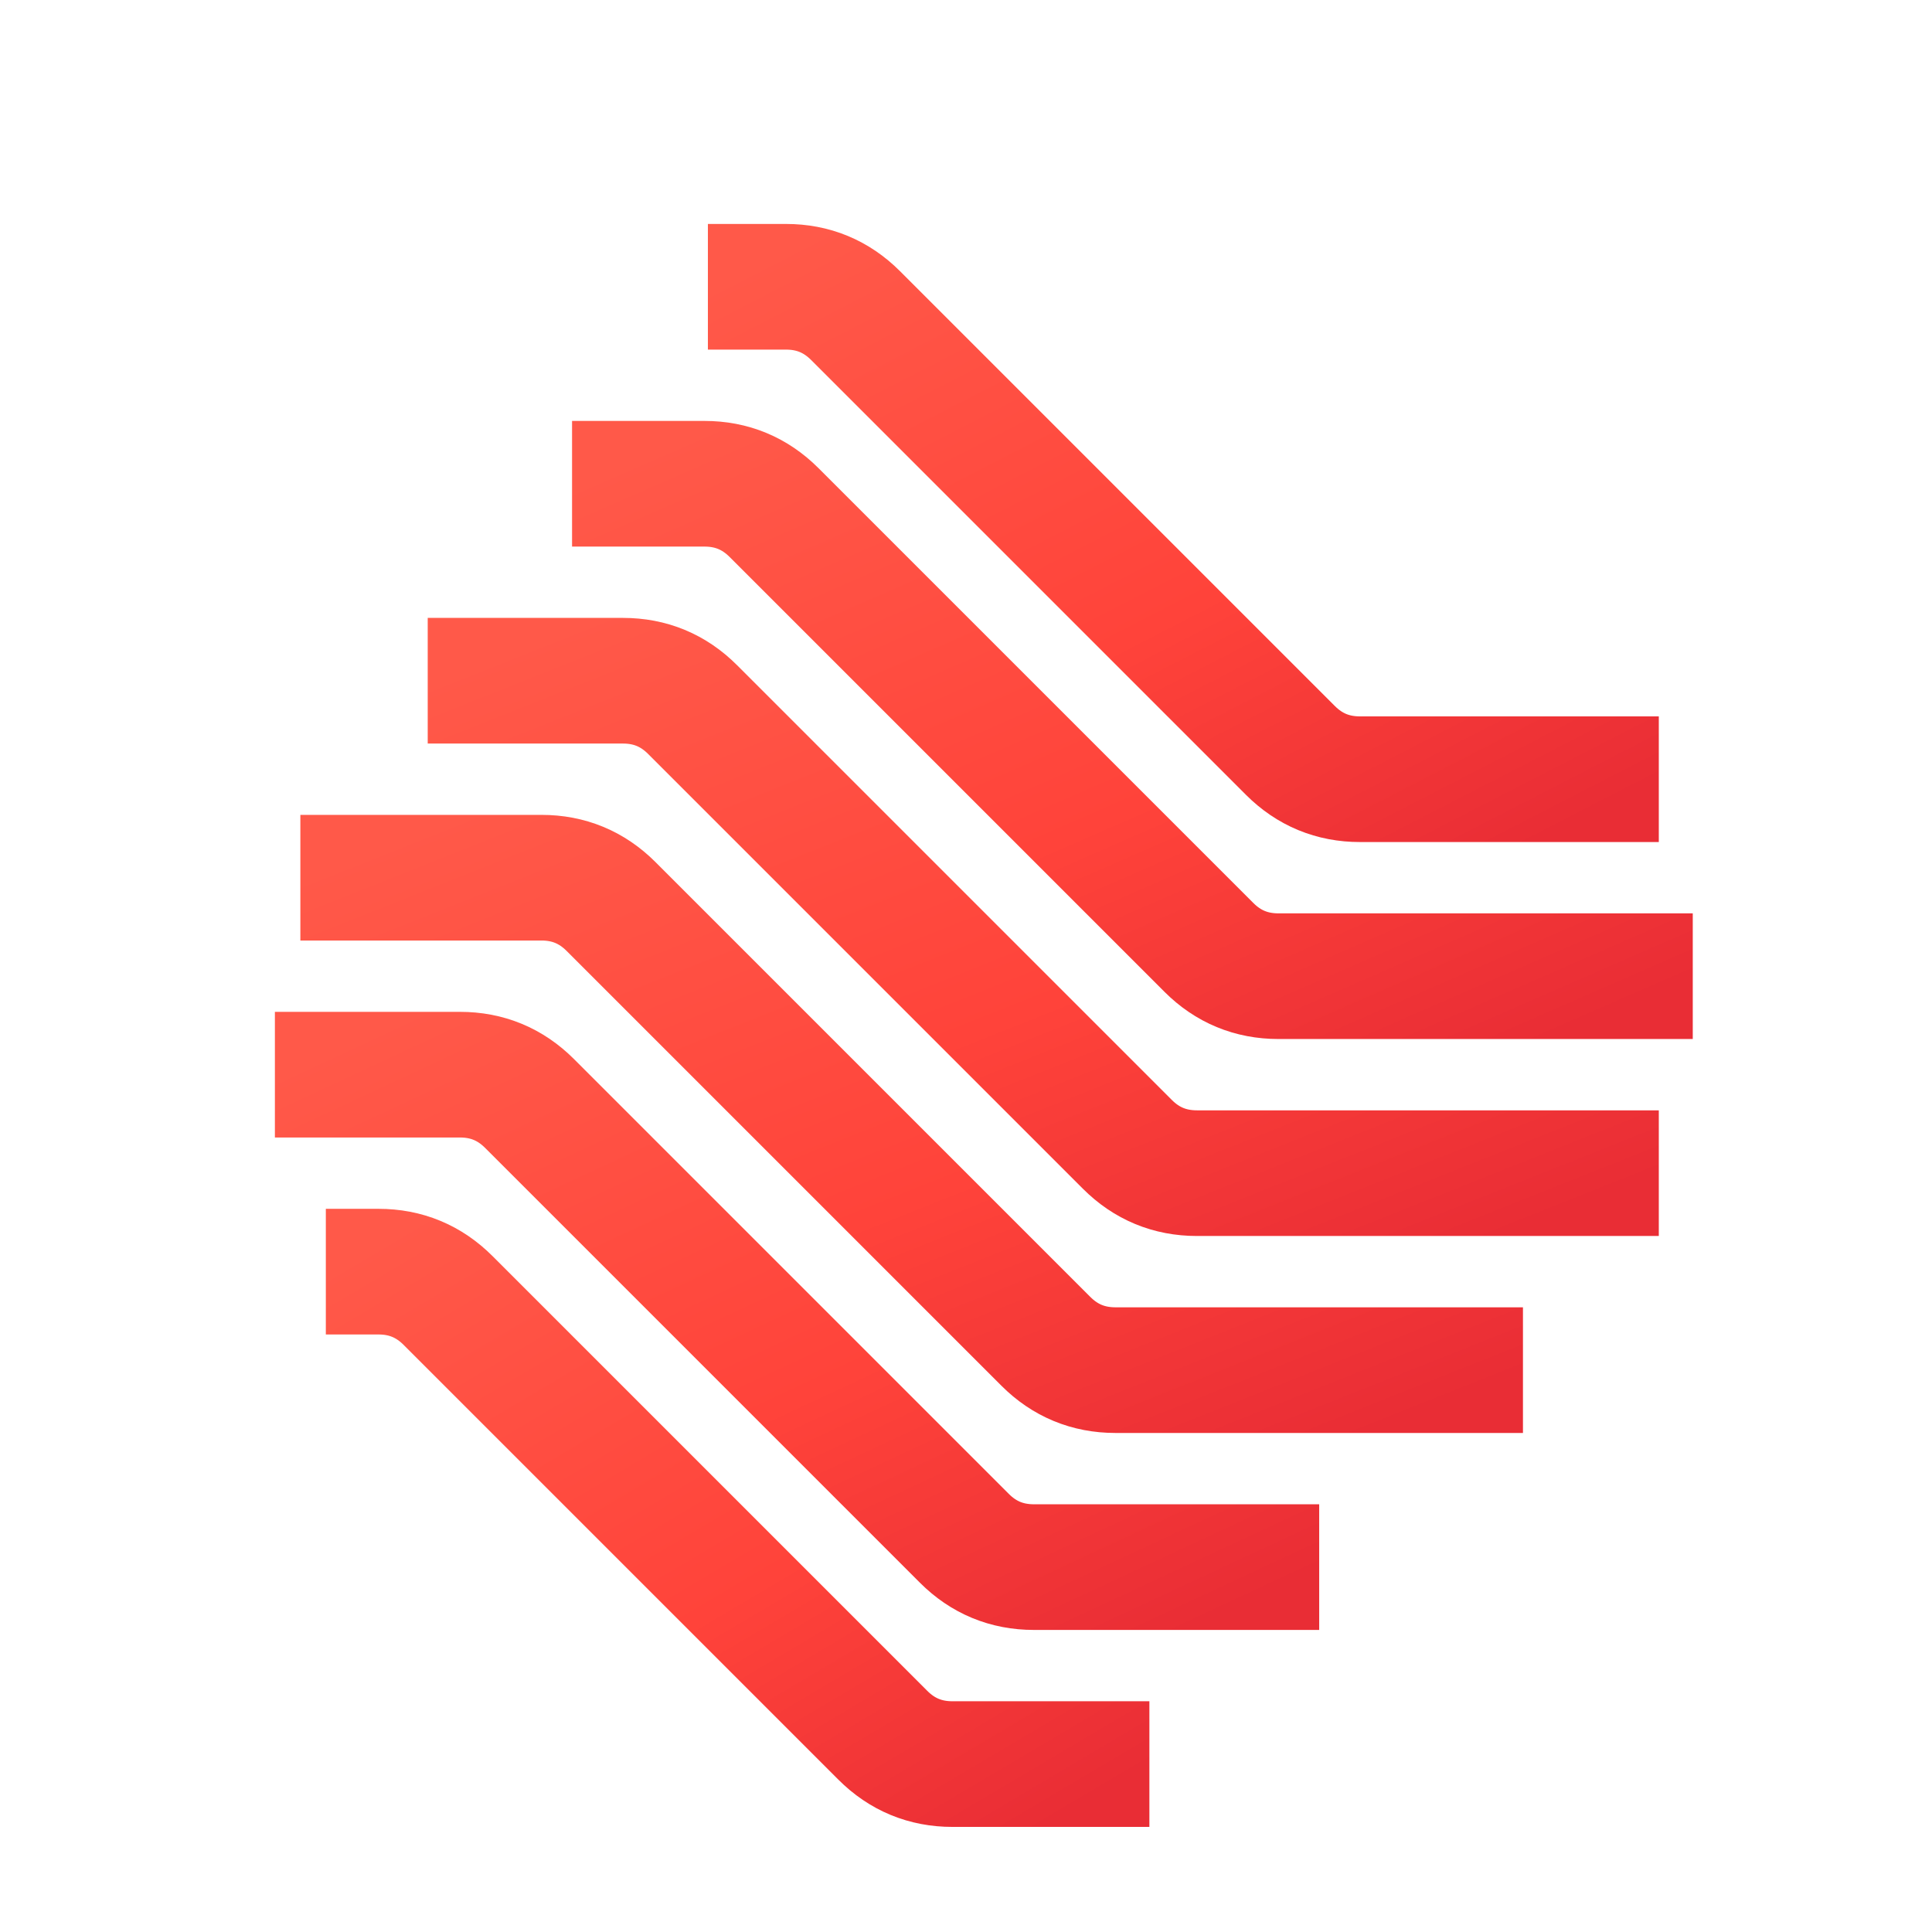
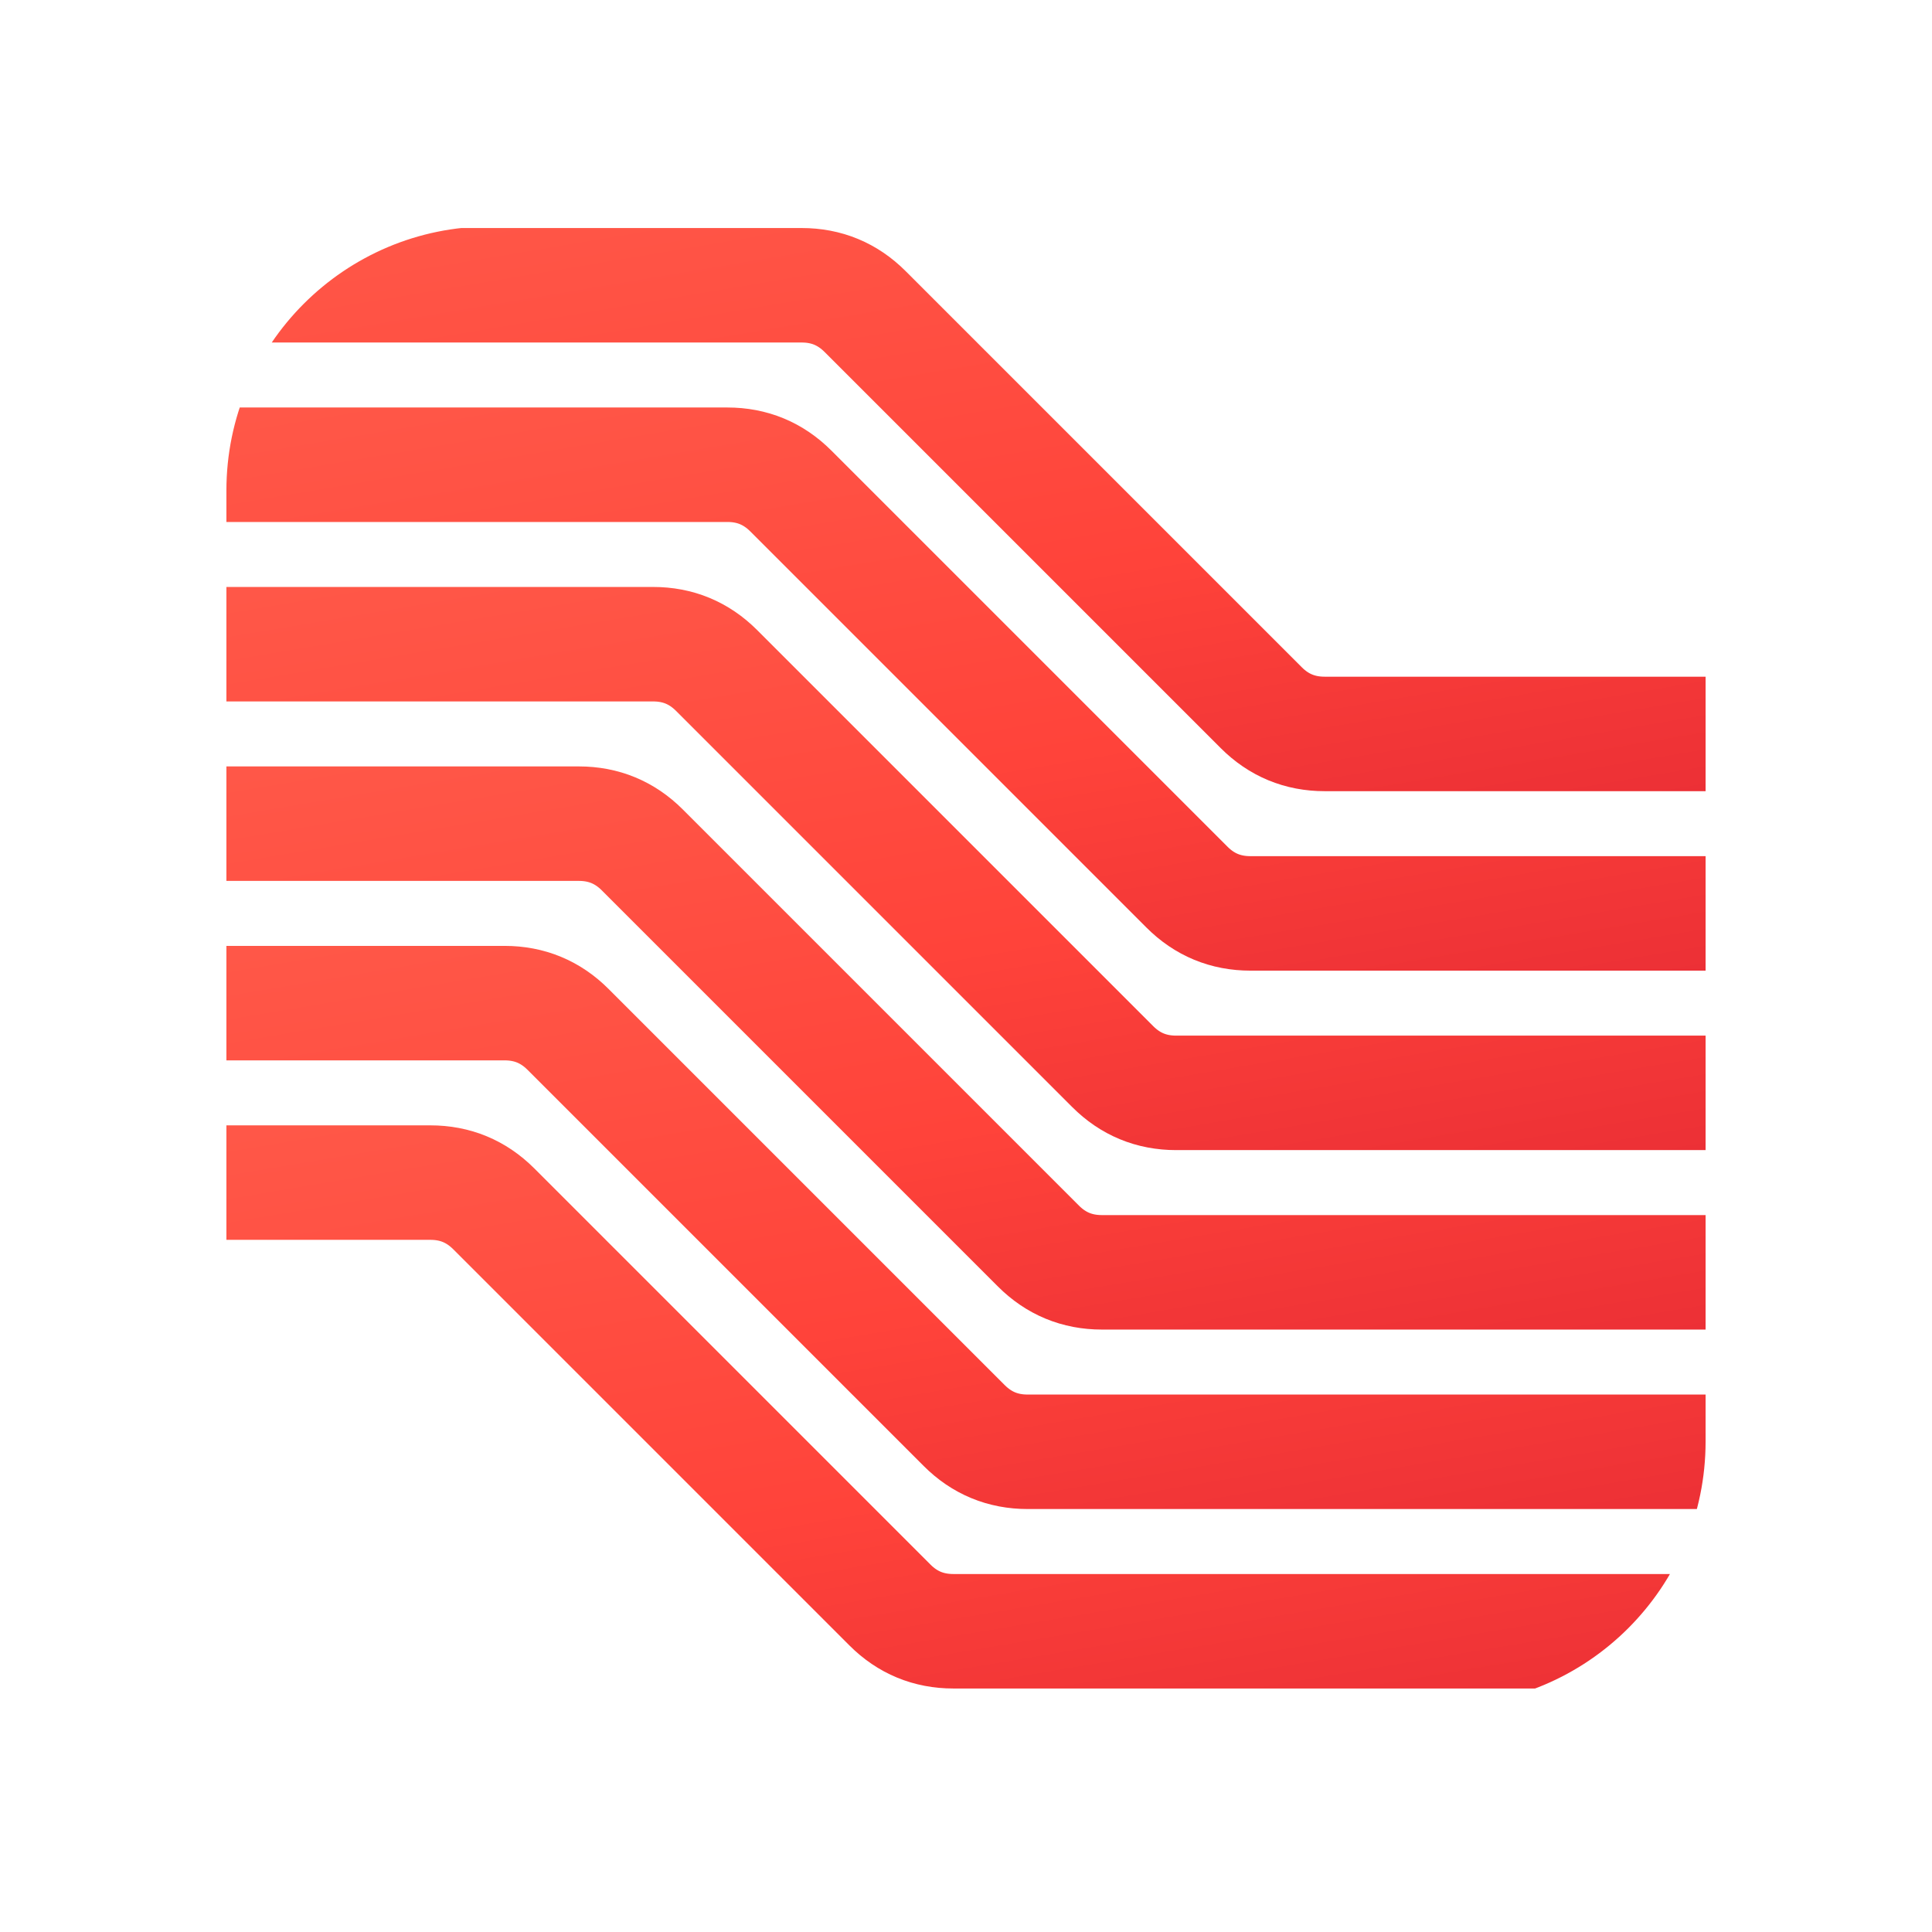
<svg xmlns="http://www.w3.org/2000/svg" viewBox="0 0 1024 1024">
  <defs>
    <linearGradient id="wavecrate-red" x1="0" y1="0" x2="1" y2="1">
      <stop offset="0" stop-color="#ff5949" />
      <stop offset="0.58" stop-color="#ff433a" />
      <stop offset="1" stop-color="#e92d35" />
    </linearGradient>
+     <clipPath id="rounded-square">
+       <rect x="120" y="120" width="784" height="784" rx="140" />
+     </clipPath>
  </defs>
-   <g transform="translate(51.2 8) scale(.9)" fill="none" stroke="url(#wavecrate-red)" stroke-width="74" stroke-linecap="butt" stroke-linejoin="round">
-     <path d="M360 160 H406 Q430 160 446.97 176.97 L703.03 433.03 Q720 450 744 450 H920" />
-     <path d="M280 276 H358 Q382 276 398.97 292.97 L655.03 549.03 Q672 566 696 566 H940" />
-     <path d="M195 392 H310 Q334 392 350.97 408.97 L607.03 665.03 Q624 682 648 682 H920" />
-     <path d="M120 508 H262 Q286 508 302.97 524.97 L559.03 781.03 Q576 798 600 798 H840" />
-     <path d="M105 624 H214 Q238 624 254.97 640.97 L511.03 897.03 Q528 914 552 914 H720" />
-     <path d="M135 740 H166 Q190 740 206.97 756.97 L463.03 1013.03 Q480 1030 504 1030 H620" />
+   <g clip-path="url(#rounded-square)">
+     <g transform="translate(92 20) scale(.82)" fill="none" stroke="url(#wavecrate-red)" stroke-width="74" stroke-linecap="butt" stroke-linejoin="round">
+       <path d="M-300 160 H406 Q430 160 446.97 176.97 L703.03 433.03 Q720 450 744 450 H1400" />
+       <path d="M-300 276 H358 Q382 276 398.97 292.97 L655.03 549.03 Q672 566 696 566 H1400" />
+       <path d="M-300 392 H310 Q334 392 350.97 408.97 L607.03 665.03 Q624 682 648 682 H1400" />
+       <path d="M-300 508 H262 Q286 508 302.97 524.97 L559.03 781.03 Q576 798 600 798 H1400" />
+       <path d="M-300 624 H214 Q238 624 254.97 640.97 L511.03 897.03 Q528 914 552 914 H1400" />
+       <path d="M-300 740 H166 Q190 740 206.97 756.97 L463.03 1013.03 Q480 1030 504 1030 H1400" />
+     </g>
  </g>
</svg>
